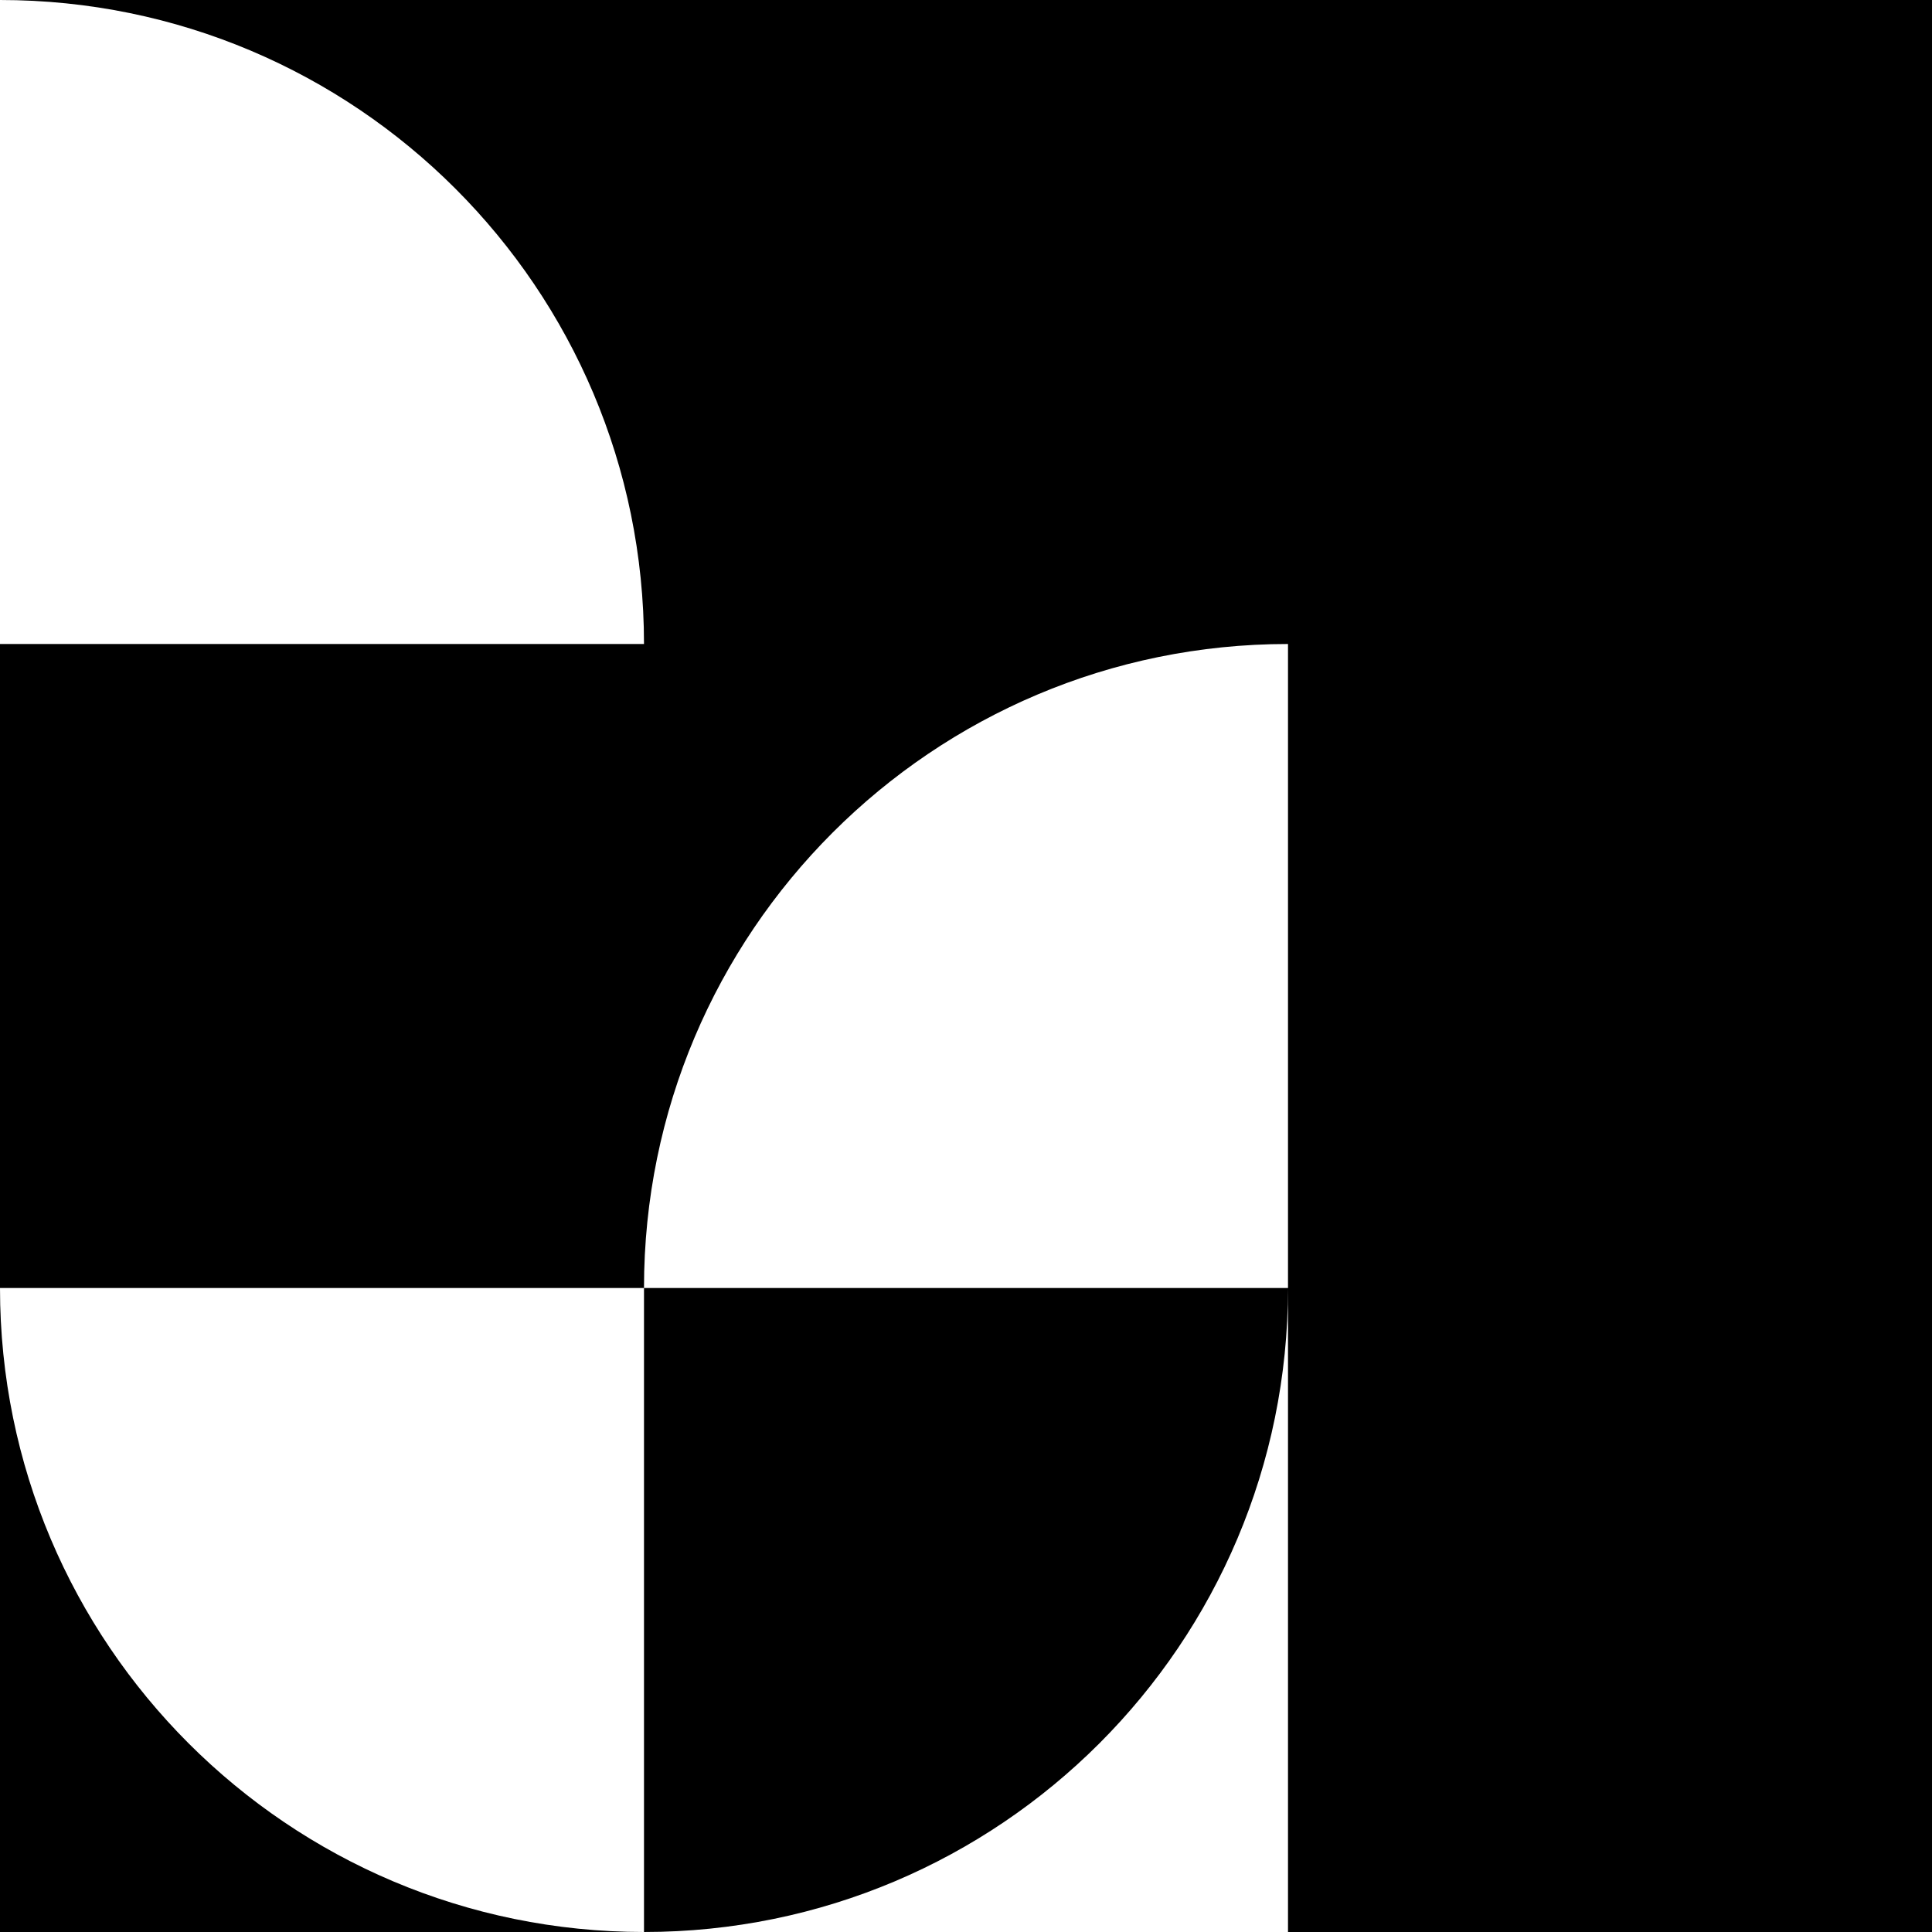
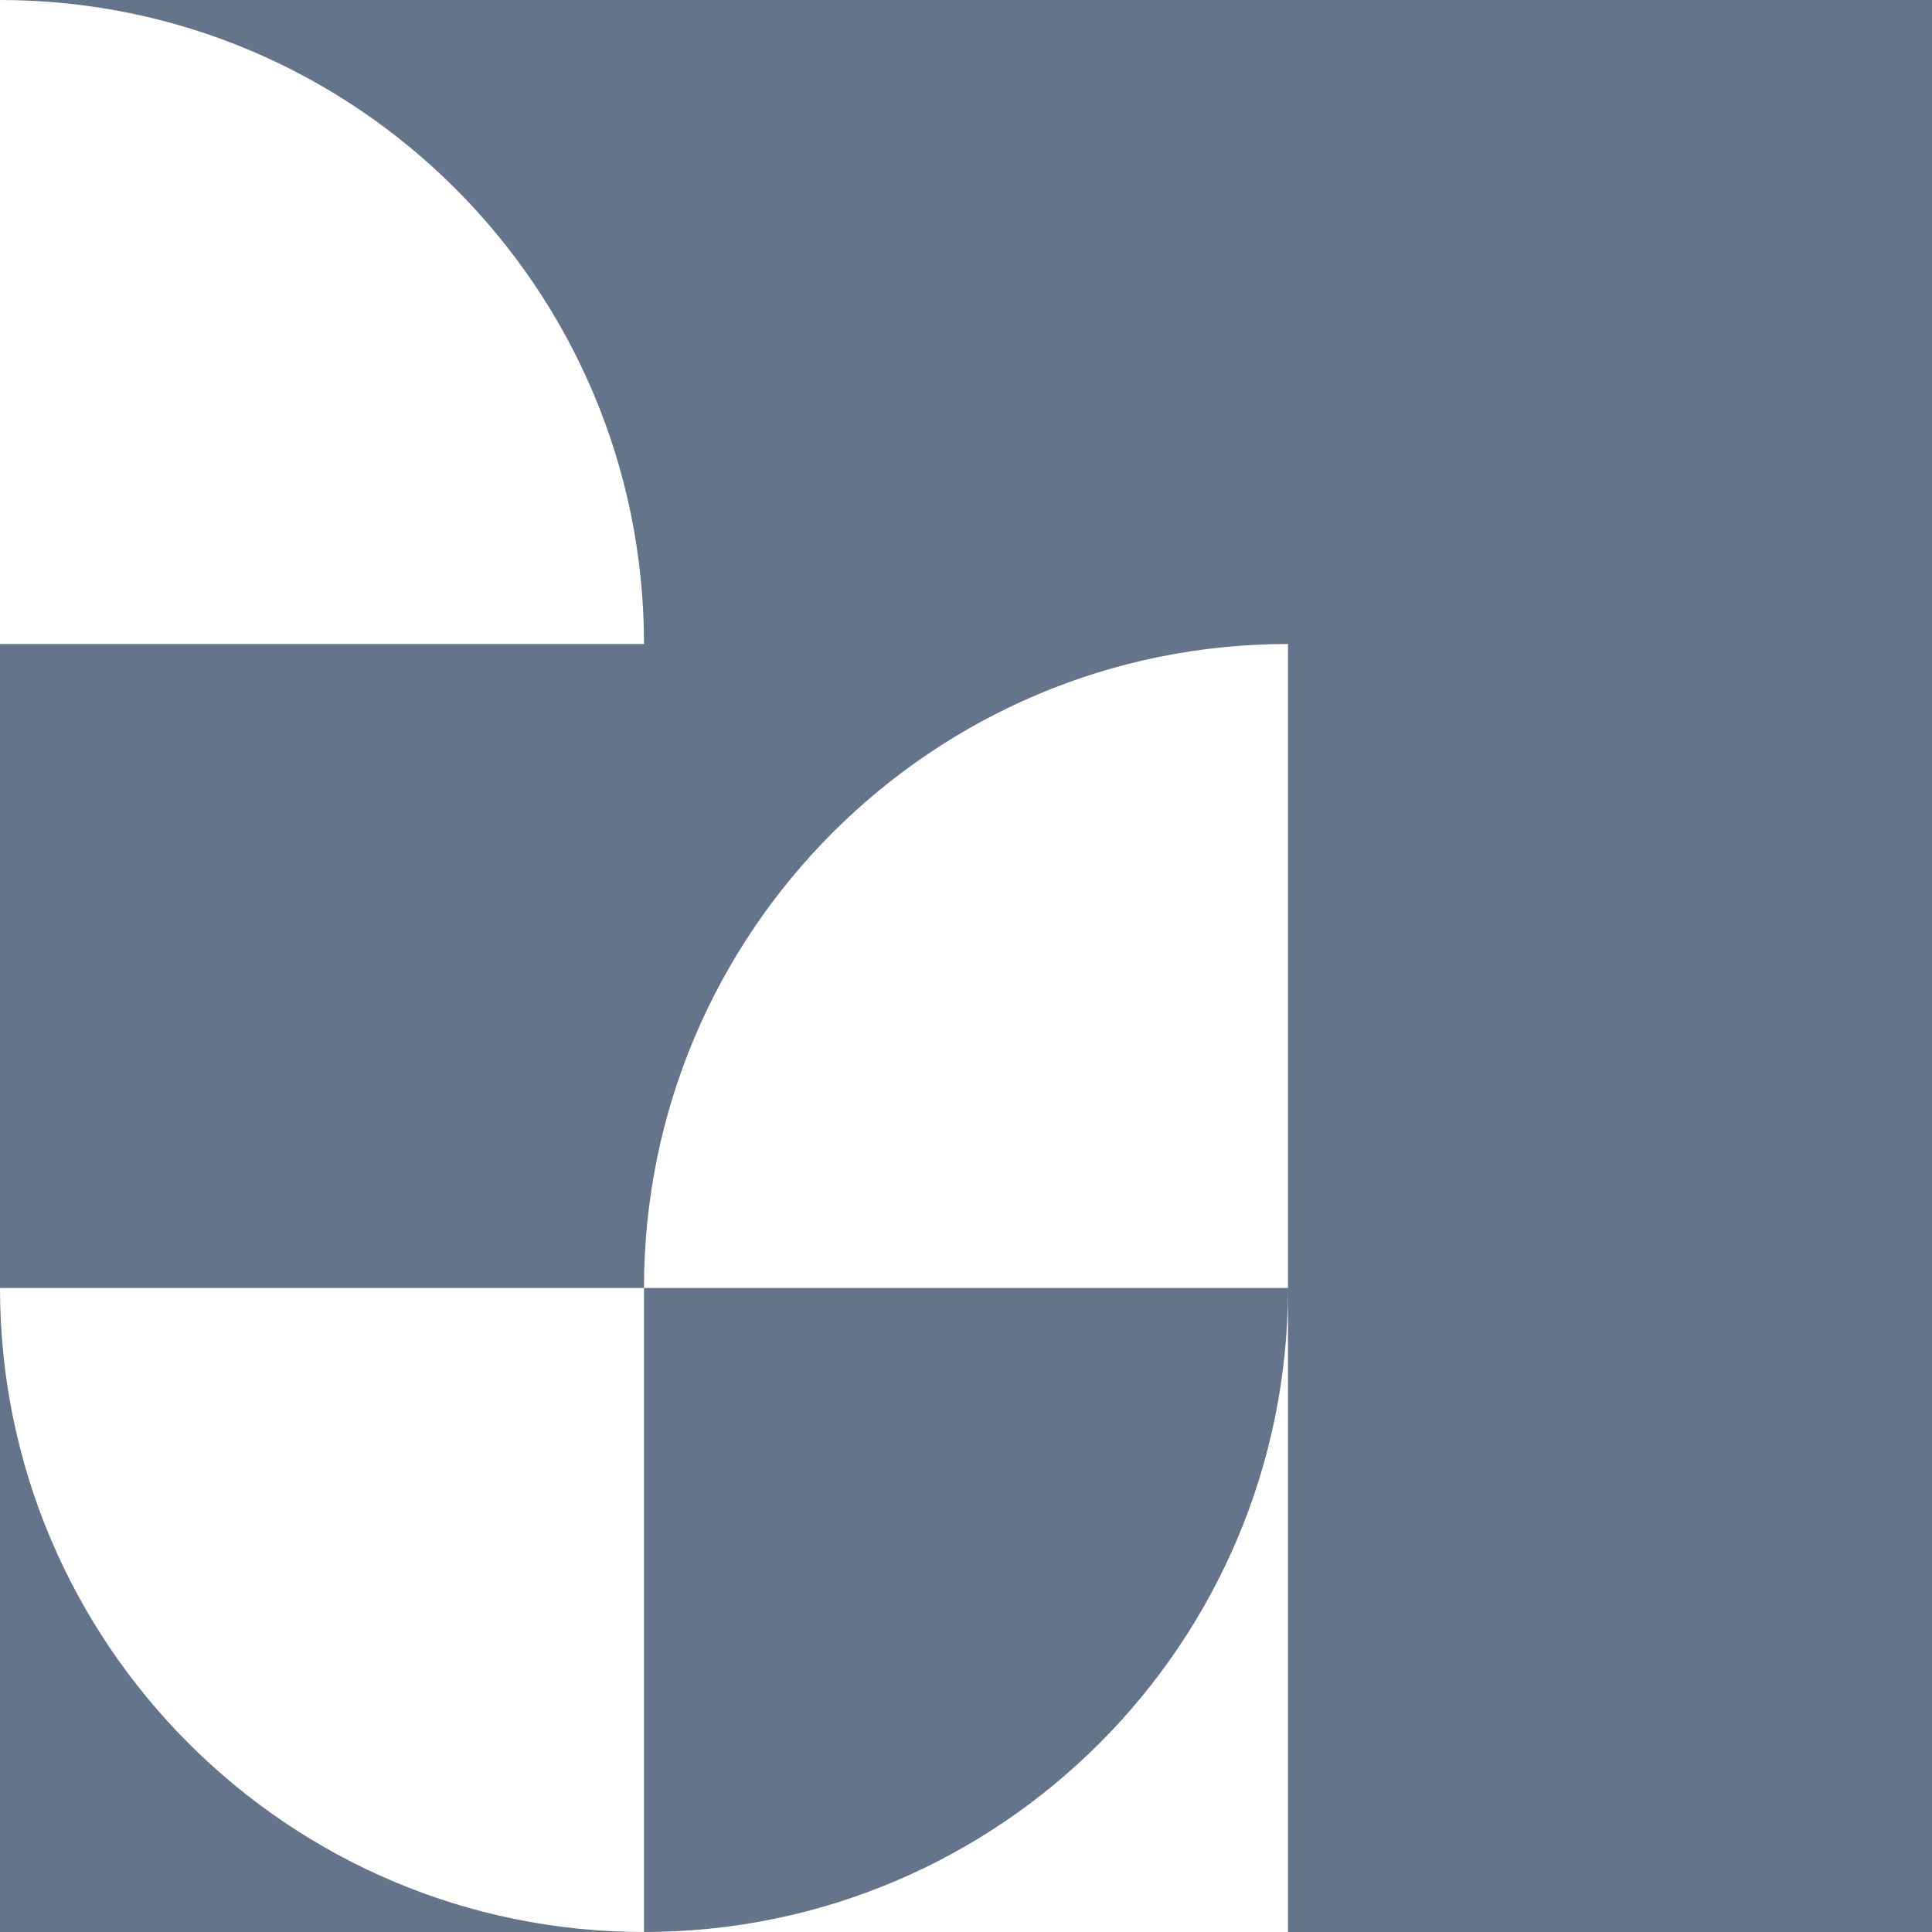
<svg xmlns="http://www.w3.org/2000/svg" width="256" height="256" viewBox="0 0 256 256">
-   <path d="M0 0 A85.333 85.333 0 0 1 85.333 85.333 L85.333 0 Z M170.667 0 L85.333 0 L85.333 85.333 L170.667 85.333 Z M256 0 L256 85.333 L170.667 85.333 L170.667 0 Z M0 170.667 L85.333 170.667 L85.333 85.333 L0 85.333 Z M85.333 170.667 A85.333 85.333 0 0 1 170.667 85.333 L85.333 85.333 Z M170.667 85.333 L256 85.333 L256 170.667 L170.667 170.667 Z M0 170.667 A85.333 85.333 0 0 0 85.333 256 L0 256 Z M85.333 256 A85.333 85.333 0 0 0 170.667 170.667 L85.333 170.667 Z M256 256 L256 170.667 L170.667 170.667 L170.667 256 Z" fill="currentColor" />
+   <path d="M0 0 A85.333 85.333 0 0 1 85.333 85.333 L85.333 0 Z M170.667 0 L85.333 0 L85.333 85.333 L170.667 85.333 Z M256 0 L256 85.333 L170.667 85.333 L170.667 0 Z M0 170.667 L85.333 170.667 L85.333 85.333 L0 85.333 Z M85.333 170.667 A85.333 85.333 0 0 1 170.667 85.333 L85.333 85.333 Z M170.667 85.333 L256 85.333 L256 170.667 L170.667 170.667 Z M0 170.667 A85.333 85.333 0 0 0 85.333 256 L0 256 Z M85.333 256 A85.333 85.333 0 0 0 170.667 170.667 L85.333 170.667 Z M256 256 L256 170.667 L170.667 170.667 L170.667 256 Z" fill="#64748b" />
</svg>
